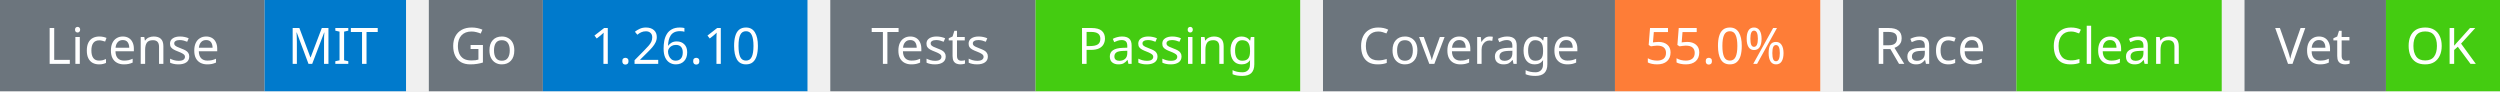
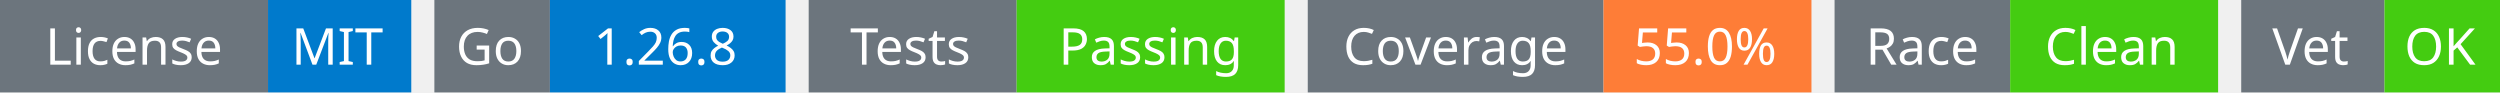
- <svg xmlns="http://www.w3.org/2000/svg" width="548" height="20" viewBox="0 0 548 20">
+ <svg xmlns="http://www.w3.org/2000/svg" width="541" height="20" viewBox="0 0 541 20">
  <g transform="translate(0, 0)">
    <rect x="0" y="0" width="58" height="20" fill="#6c757d" />
    <rect x="58" y="0" width="31" height="20" fill="#007acc" />
    <text x="29" y="14" text-anchor="middle" font-family="sans-serif" font-size="11" fill="white">License</text>
    <text x="73" y="14" text-anchor="middle" font-family="sans-serif" font-size="11" fill="white">MIT</text>
  </g>
  <g transform="translate(94, 0)">
    <rect x="0" y="0" width="25" height="20" fill="#6c757d" />
-     <rect x="25" y="0" width="58" height="20" fill="#007acc" />
+     <rect x="25" y="0" width="51" height="20" fill="#007acc" />
    <text x="12" y="14" text-anchor="middle" font-family="sans-serif" font-size="11" fill="white">Go</text>
-     <text x="54" y="14" text-anchor="middle" font-family="sans-serif" font-size="11" fill="white">1.26.10</text>
+     <text x="50" y="14" text-anchor="middle" font-family="sans-serif" font-size="11" fill="white">1.26.8</text>
  </g>
-   <g transform="translate(182, 0)">
+   <g transform="translate(175, 0)">
    <rect x="0" y="0" width="45" height="20" fill="#6c757d" />
    <rect x="45" y="0" width="58" height="20" fill="#4c1" />
    <text x="22" y="14" text-anchor="middle" font-family="sans-serif" font-size="11" fill="white">Tests</text>
    <text x="74" y="14" text-anchor="middle" font-family="sans-serif" font-size="11" fill="white">Passing</text>
  </g>
-   <g transform="translate(290, 0)">
+   <g transform="translate(283, 0)">
    <rect x="0" y="0" width="64" height="20" fill="#6c757d" />
    <rect x="64" y="0" width="45" height="20" fill="#fe7d37" />
    <text x="32" y="14" text-anchor="middle" font-family="sans-serif" font-size="11" fill="white">Coverage</text>
    <text x="86" y="14" text-anchor="middle" font-family="sans-serif" font-size="11" fill="white">55.0%</text>
  </g>
-   <g transform="translate(404, 0)">
+   <g transform="translate(397, 0)">
    <rect x="0" y="0" width="38" height="20" fill="#6c757d" />
    <rect x="38" y="0" width="45" height="20" fill="#4c1" />
    <text x="19" y="14" text-anchor="middle" font-family="sans-serif" font-size="11" fill="white">Race</text>
    <text x="60" y="14" text-anchor="middle" font-family="sans-serif" font-size="11" fill="white">Clean</text>
  </g>
-   <g transform="translate(492, 0)">
+   <g transform="translate(485, 0)">
    <rect x="0" y="0" width="31" height="20" fill="#6c757d" />
    <rect x="31" y="0" width="25" height="20" fill="#4c1" />
    <text x="15" y="14" text-anchor="middle" font-family="sans-serif" font-size="11" fill="white">Vet</text>
    <text x="43" y="14" text-anchor="middle" font-family="sans-serif" font-size="11" fill="white">OK</text>
  </g>
</svg>
